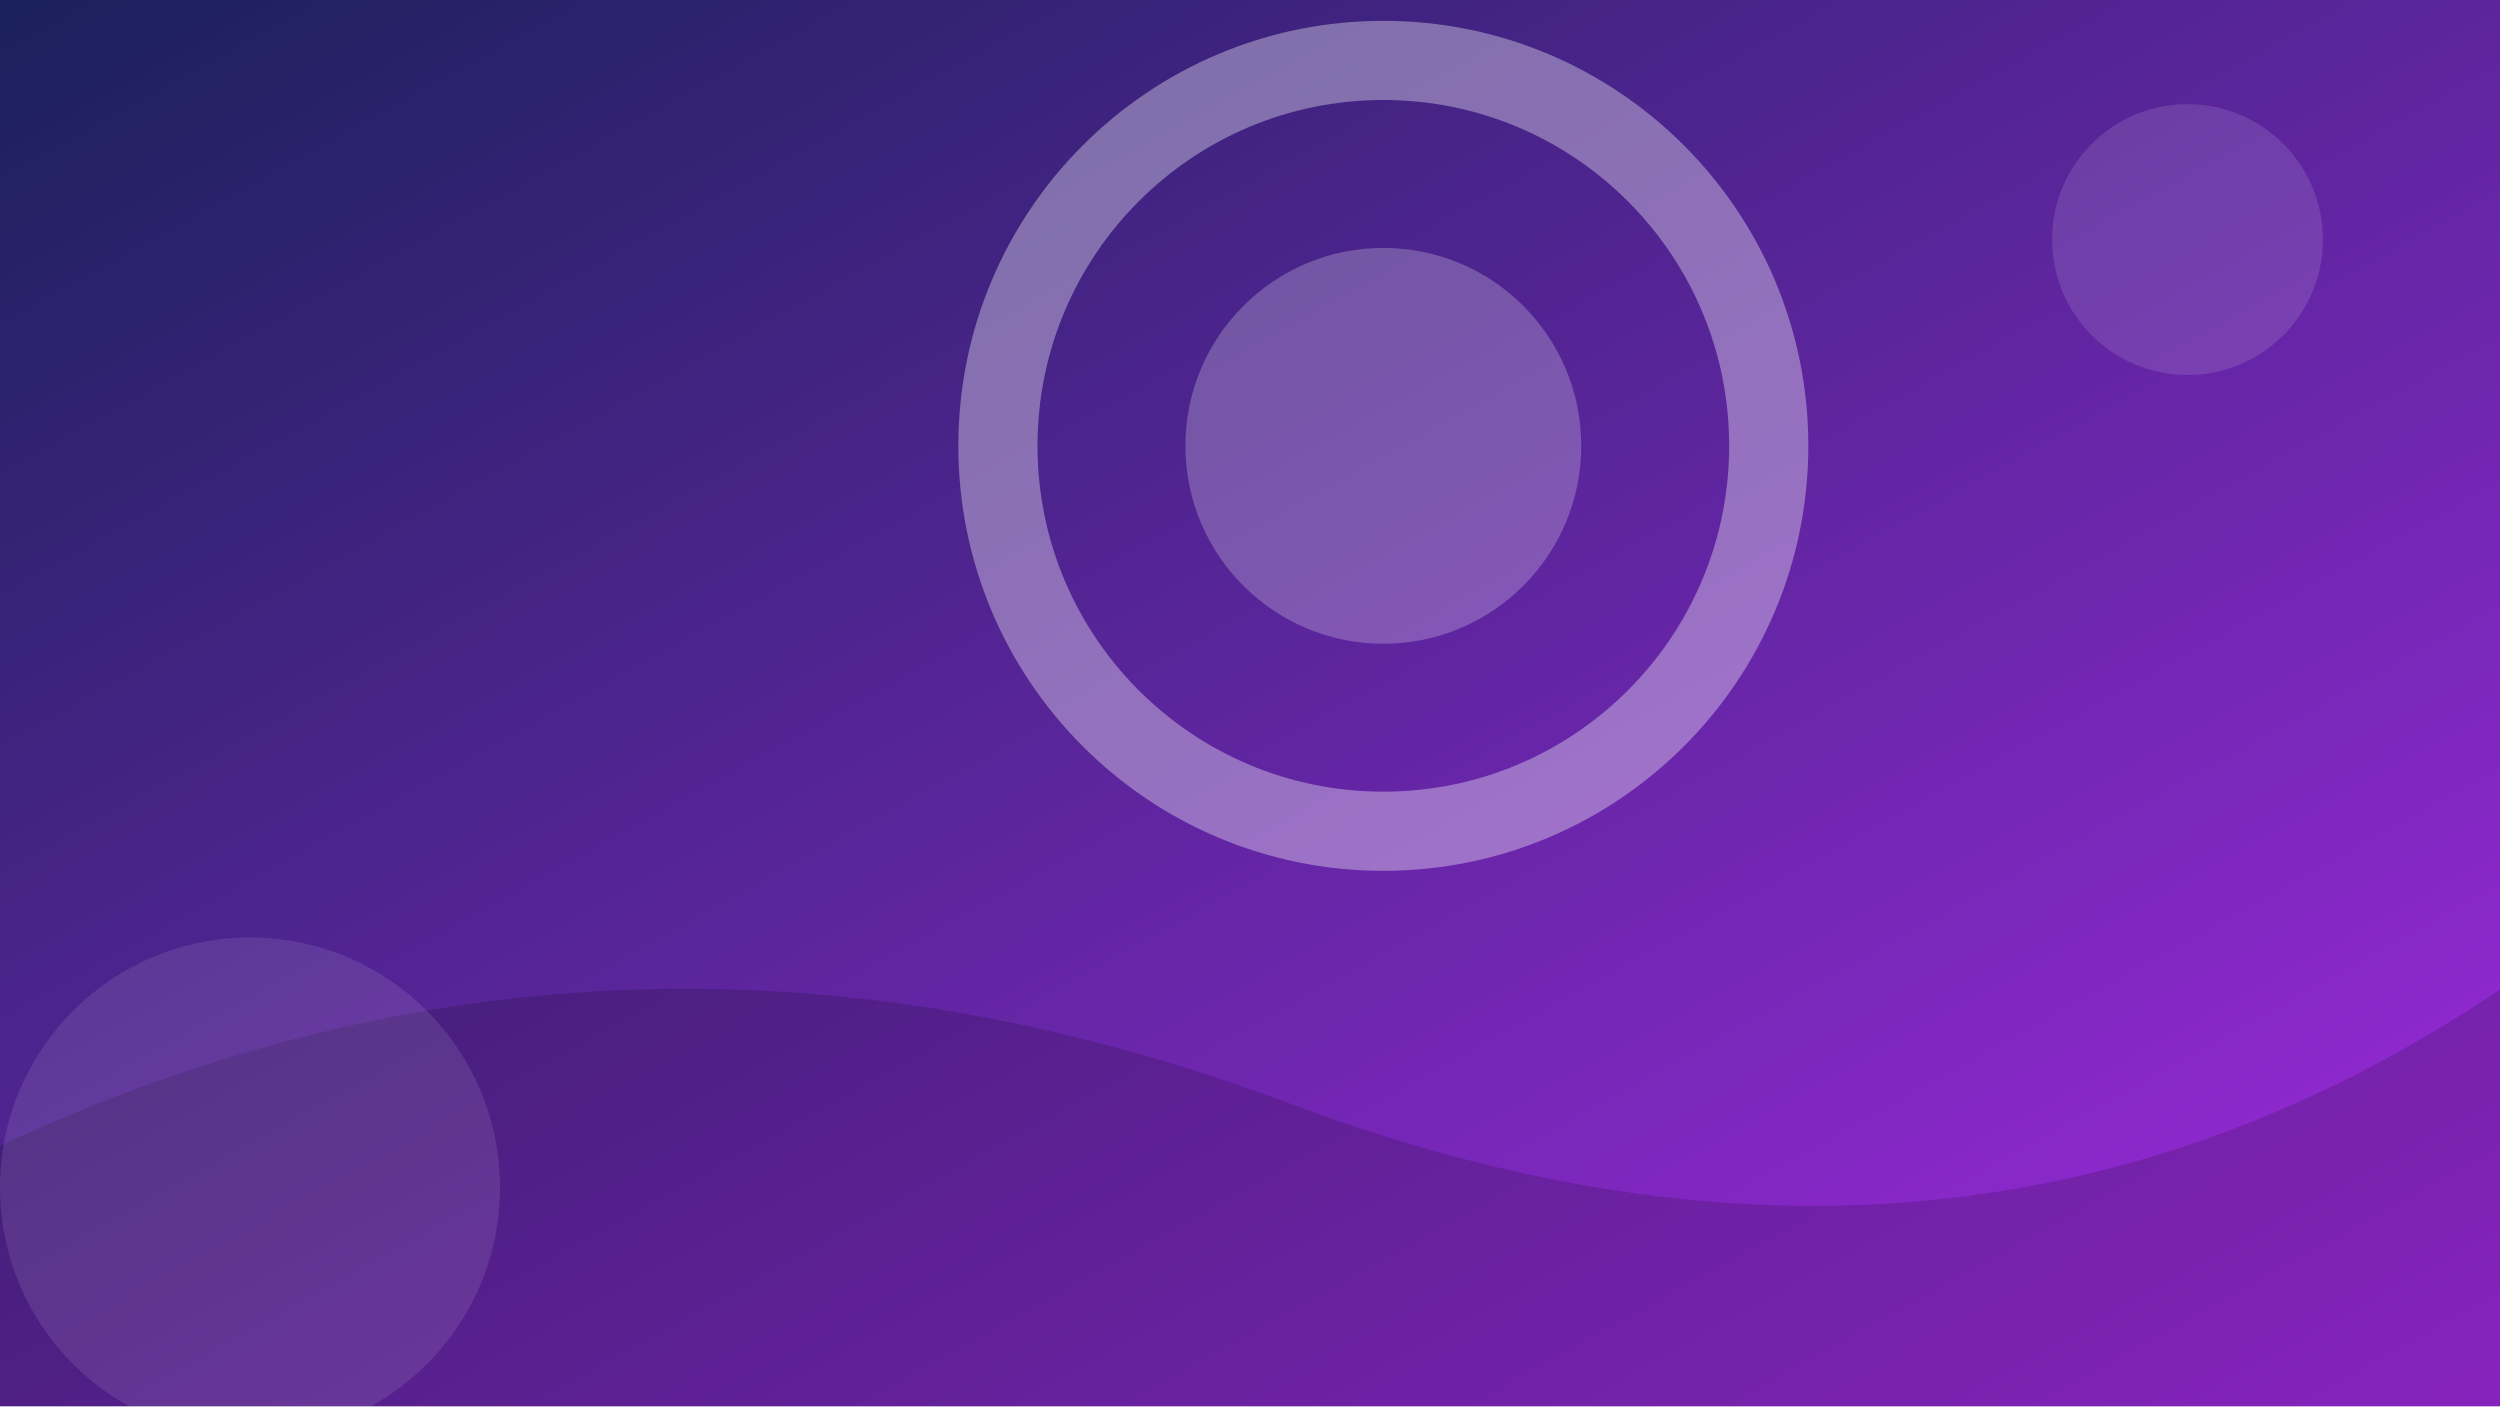
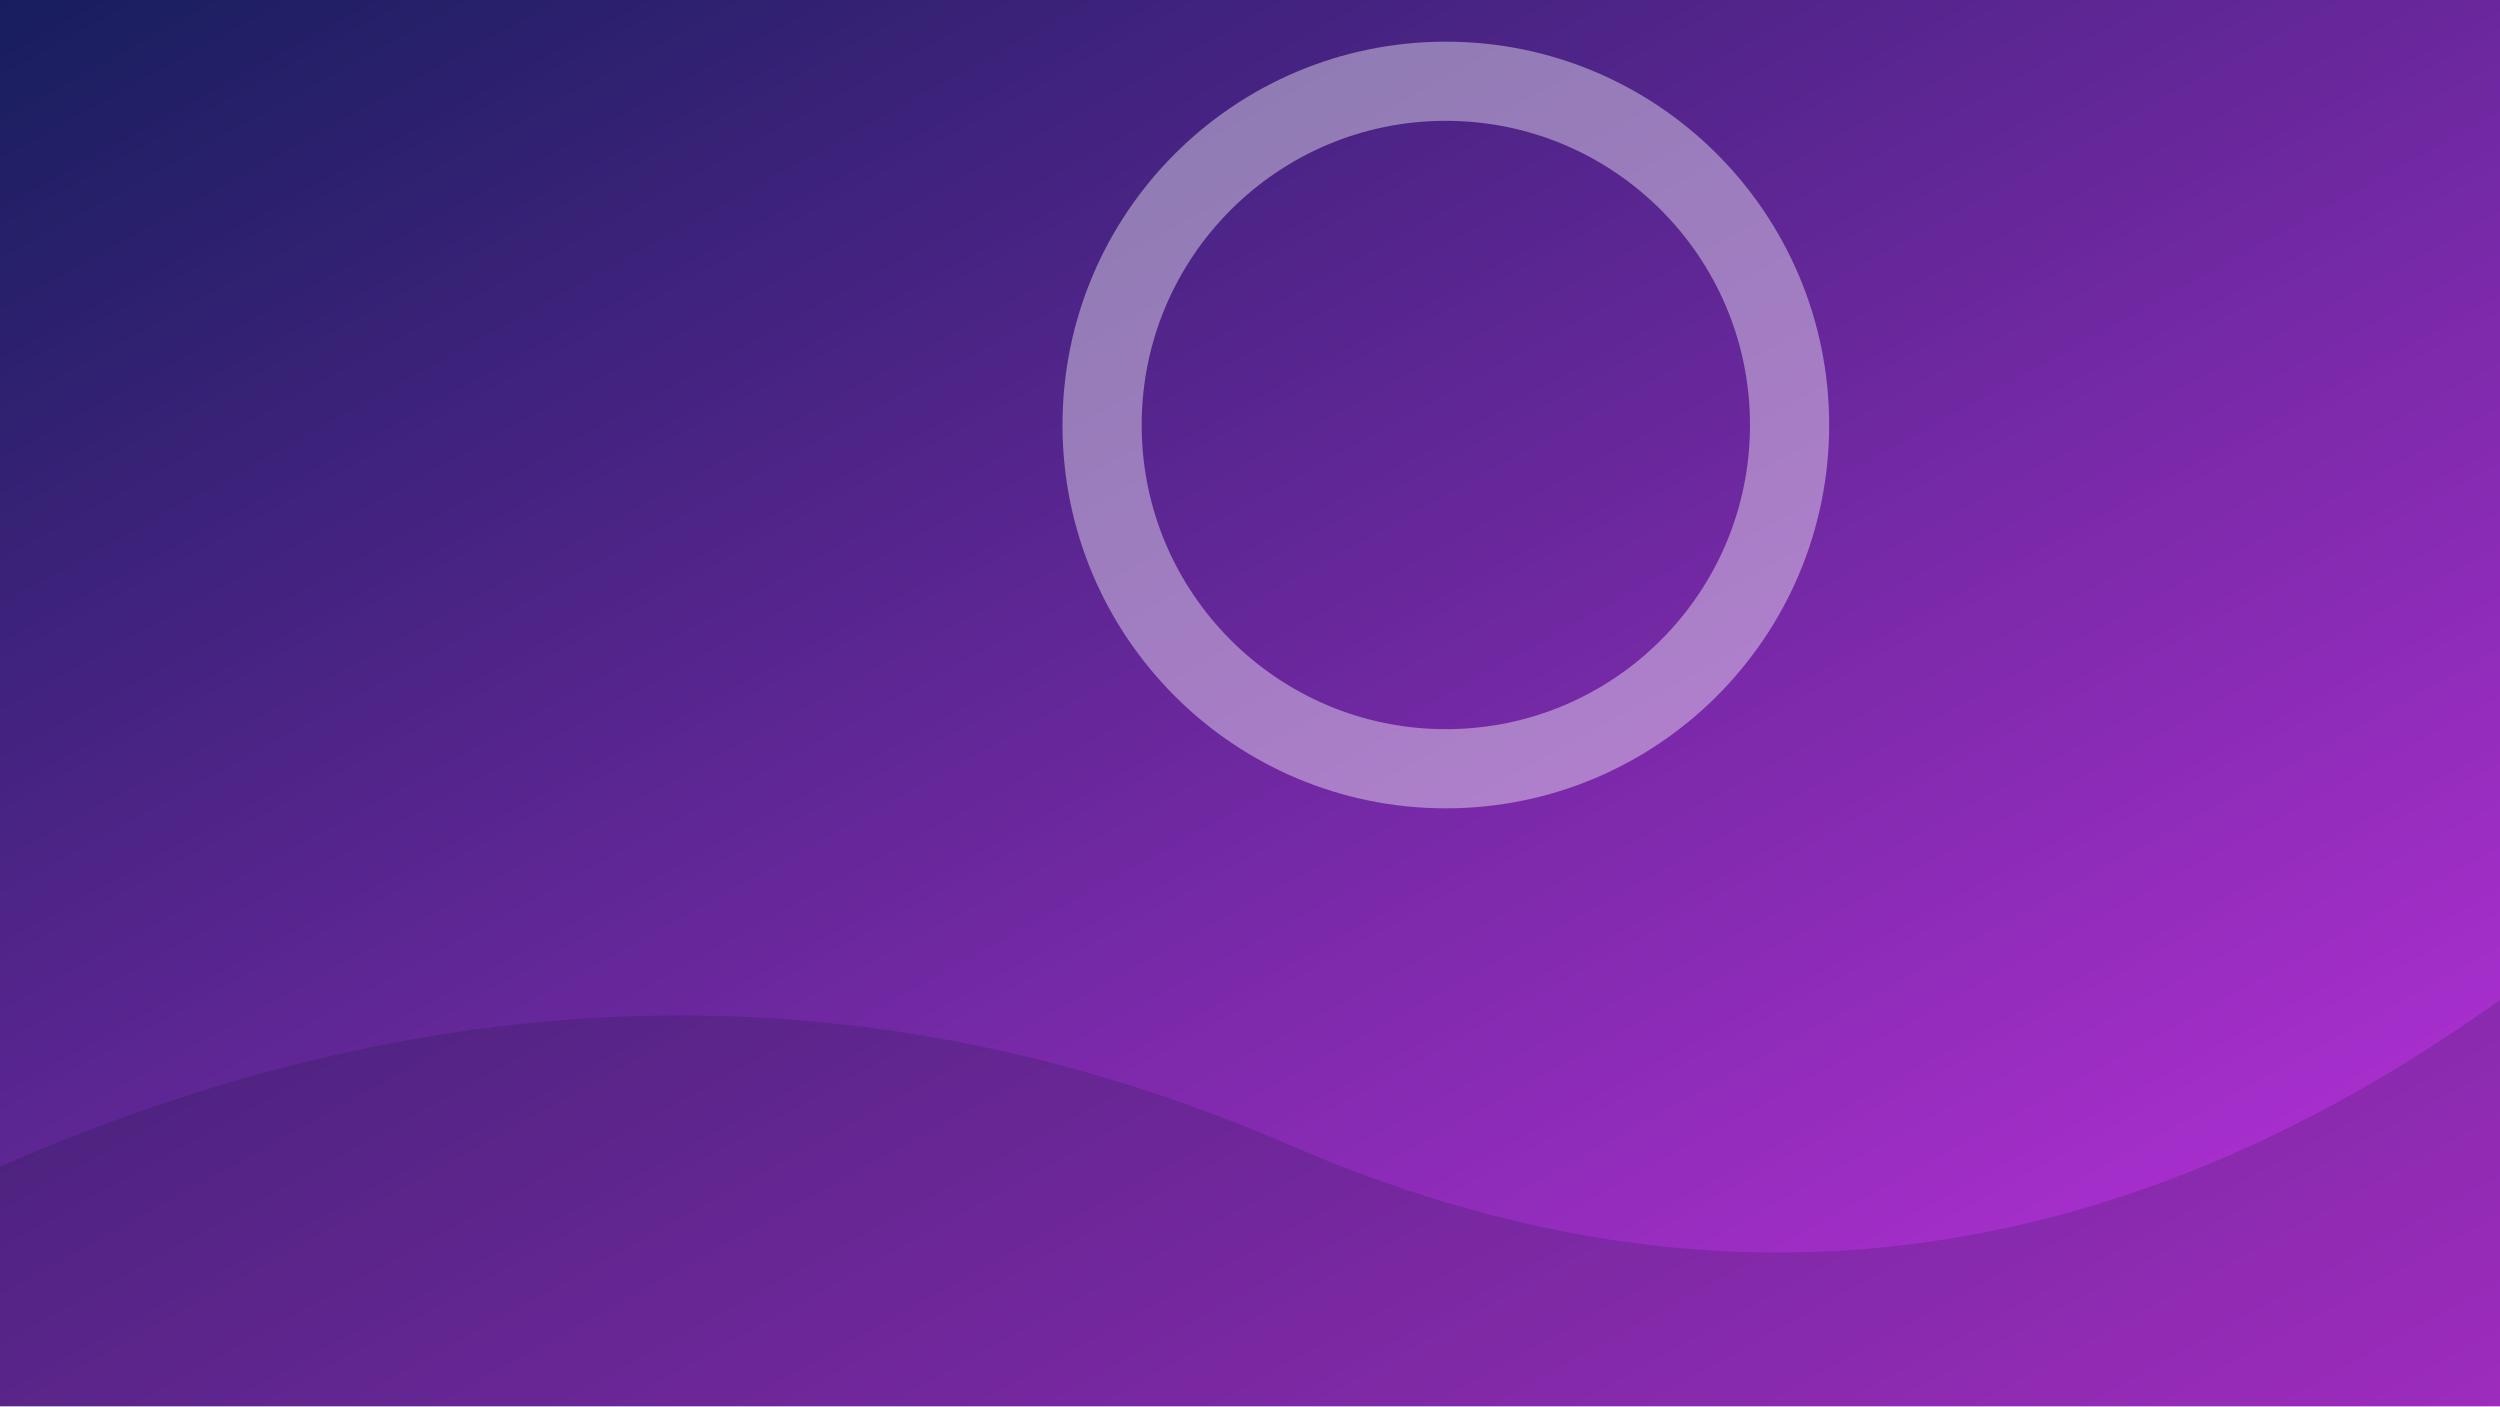
<svg xmlns="http://www.w3.org/2000/svg" viewBox="0 0 1200 675">
  <defs>
-     <linearGradient id="bg" x1="0" y1="0" x2="1" y2="1">
-       <stop stop-color="hsl(234,55%,23%)" />
-       <stop offset="1" stop-color="hsl(279,75%,52%)" />
+     <linearGradient id="g" x2="1" y2="1">
+       <stop stop-color="hsl(234,60%,23%)" />
+       <stop offset="1" stop-color="hsl(289,72%,53%)" />
    </linearGradient>
  </defs>
-   <rect width="1200" height="675" fill="url(#bg)" />
-   <path d="M0 550Q300 410 620 530T1200 475V675H0Z" fill="#000" opacity=".16" />
-   <circle cx="664" cy="214" r="185" fill="none" stroke="white" stroke-width="38" opacity=".35" />
-   <circle cx="664" cy="214" r="95" fill="white" opacity=".23" />
-   <circle cx="1050" cy="115" r="65" fill="#fff" opacity=".12" />
-   <circle cx="120" cy="570" r="120" fill="#fff" opacity=".1" />
+   <rect width="1200" height="675" fill="url(#g)" />
+   <path d="M0 560Q320 420 620 550T1200 480V675H0Z" fill="#09152c" opacity=".18" />
+   <circle cx="694" cy="204" r="165" fill="none" stroke="#fff" stroke-width="38" opacity=".4" />
</svg>
